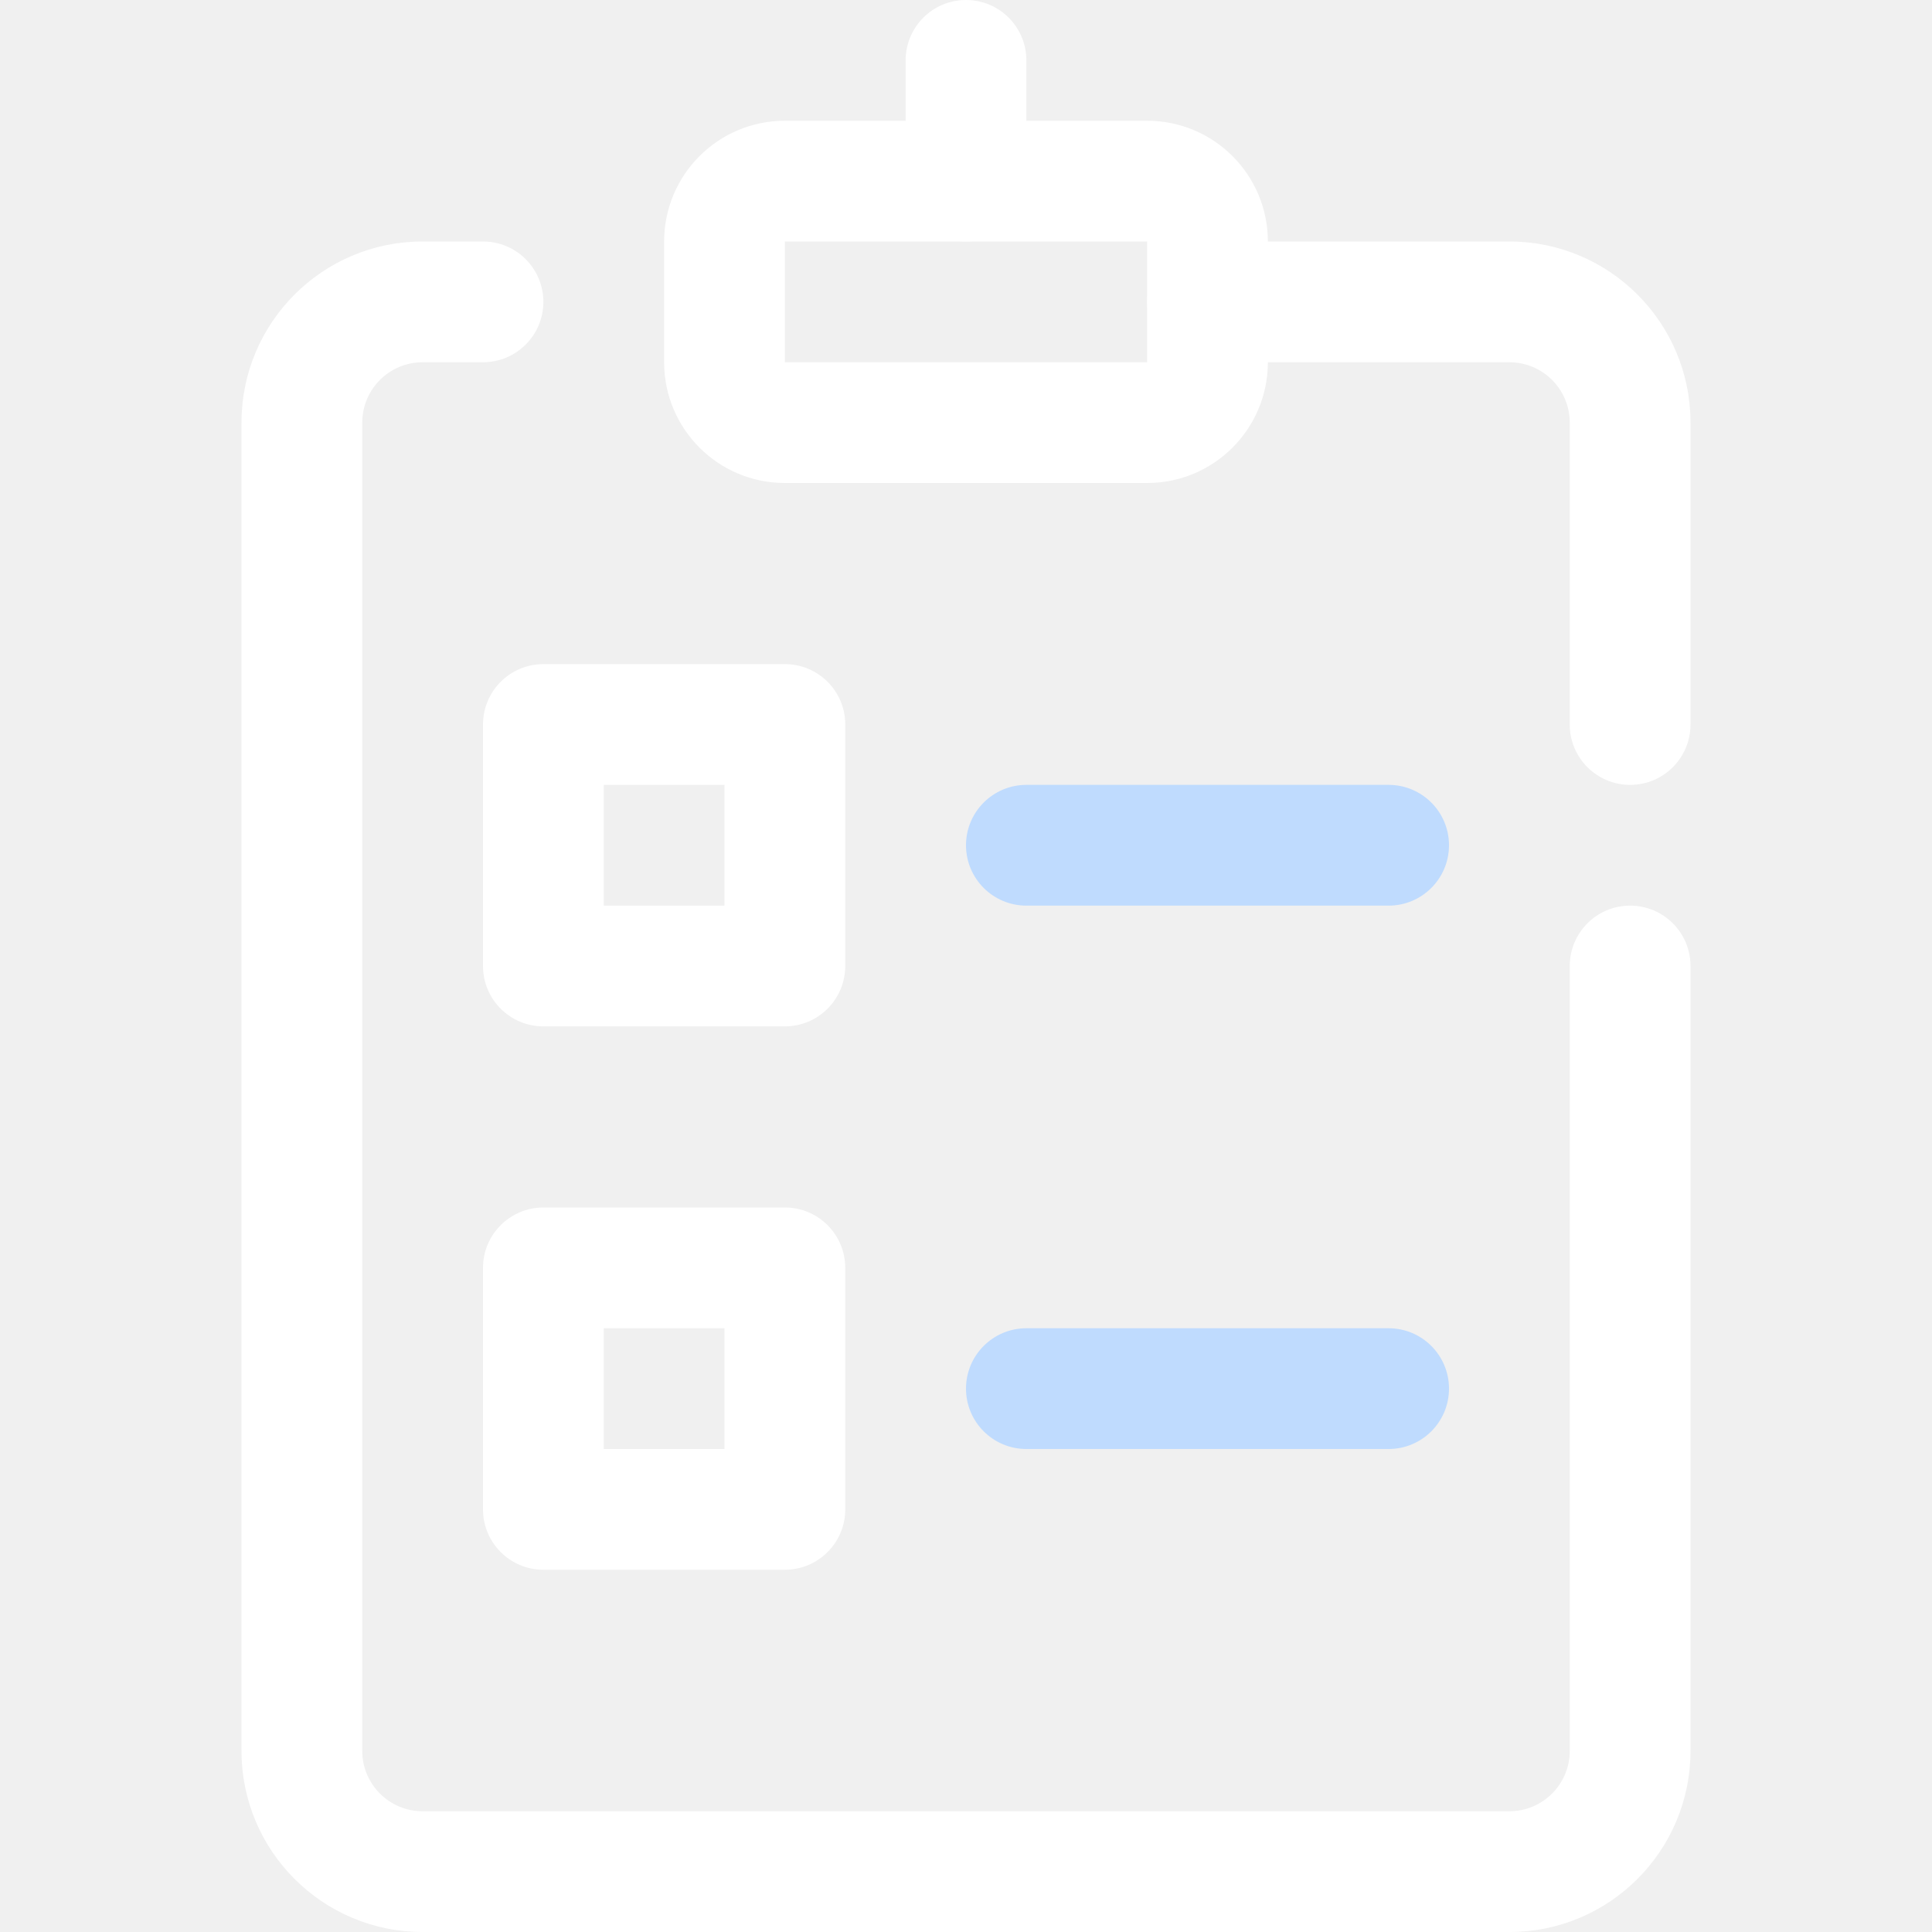
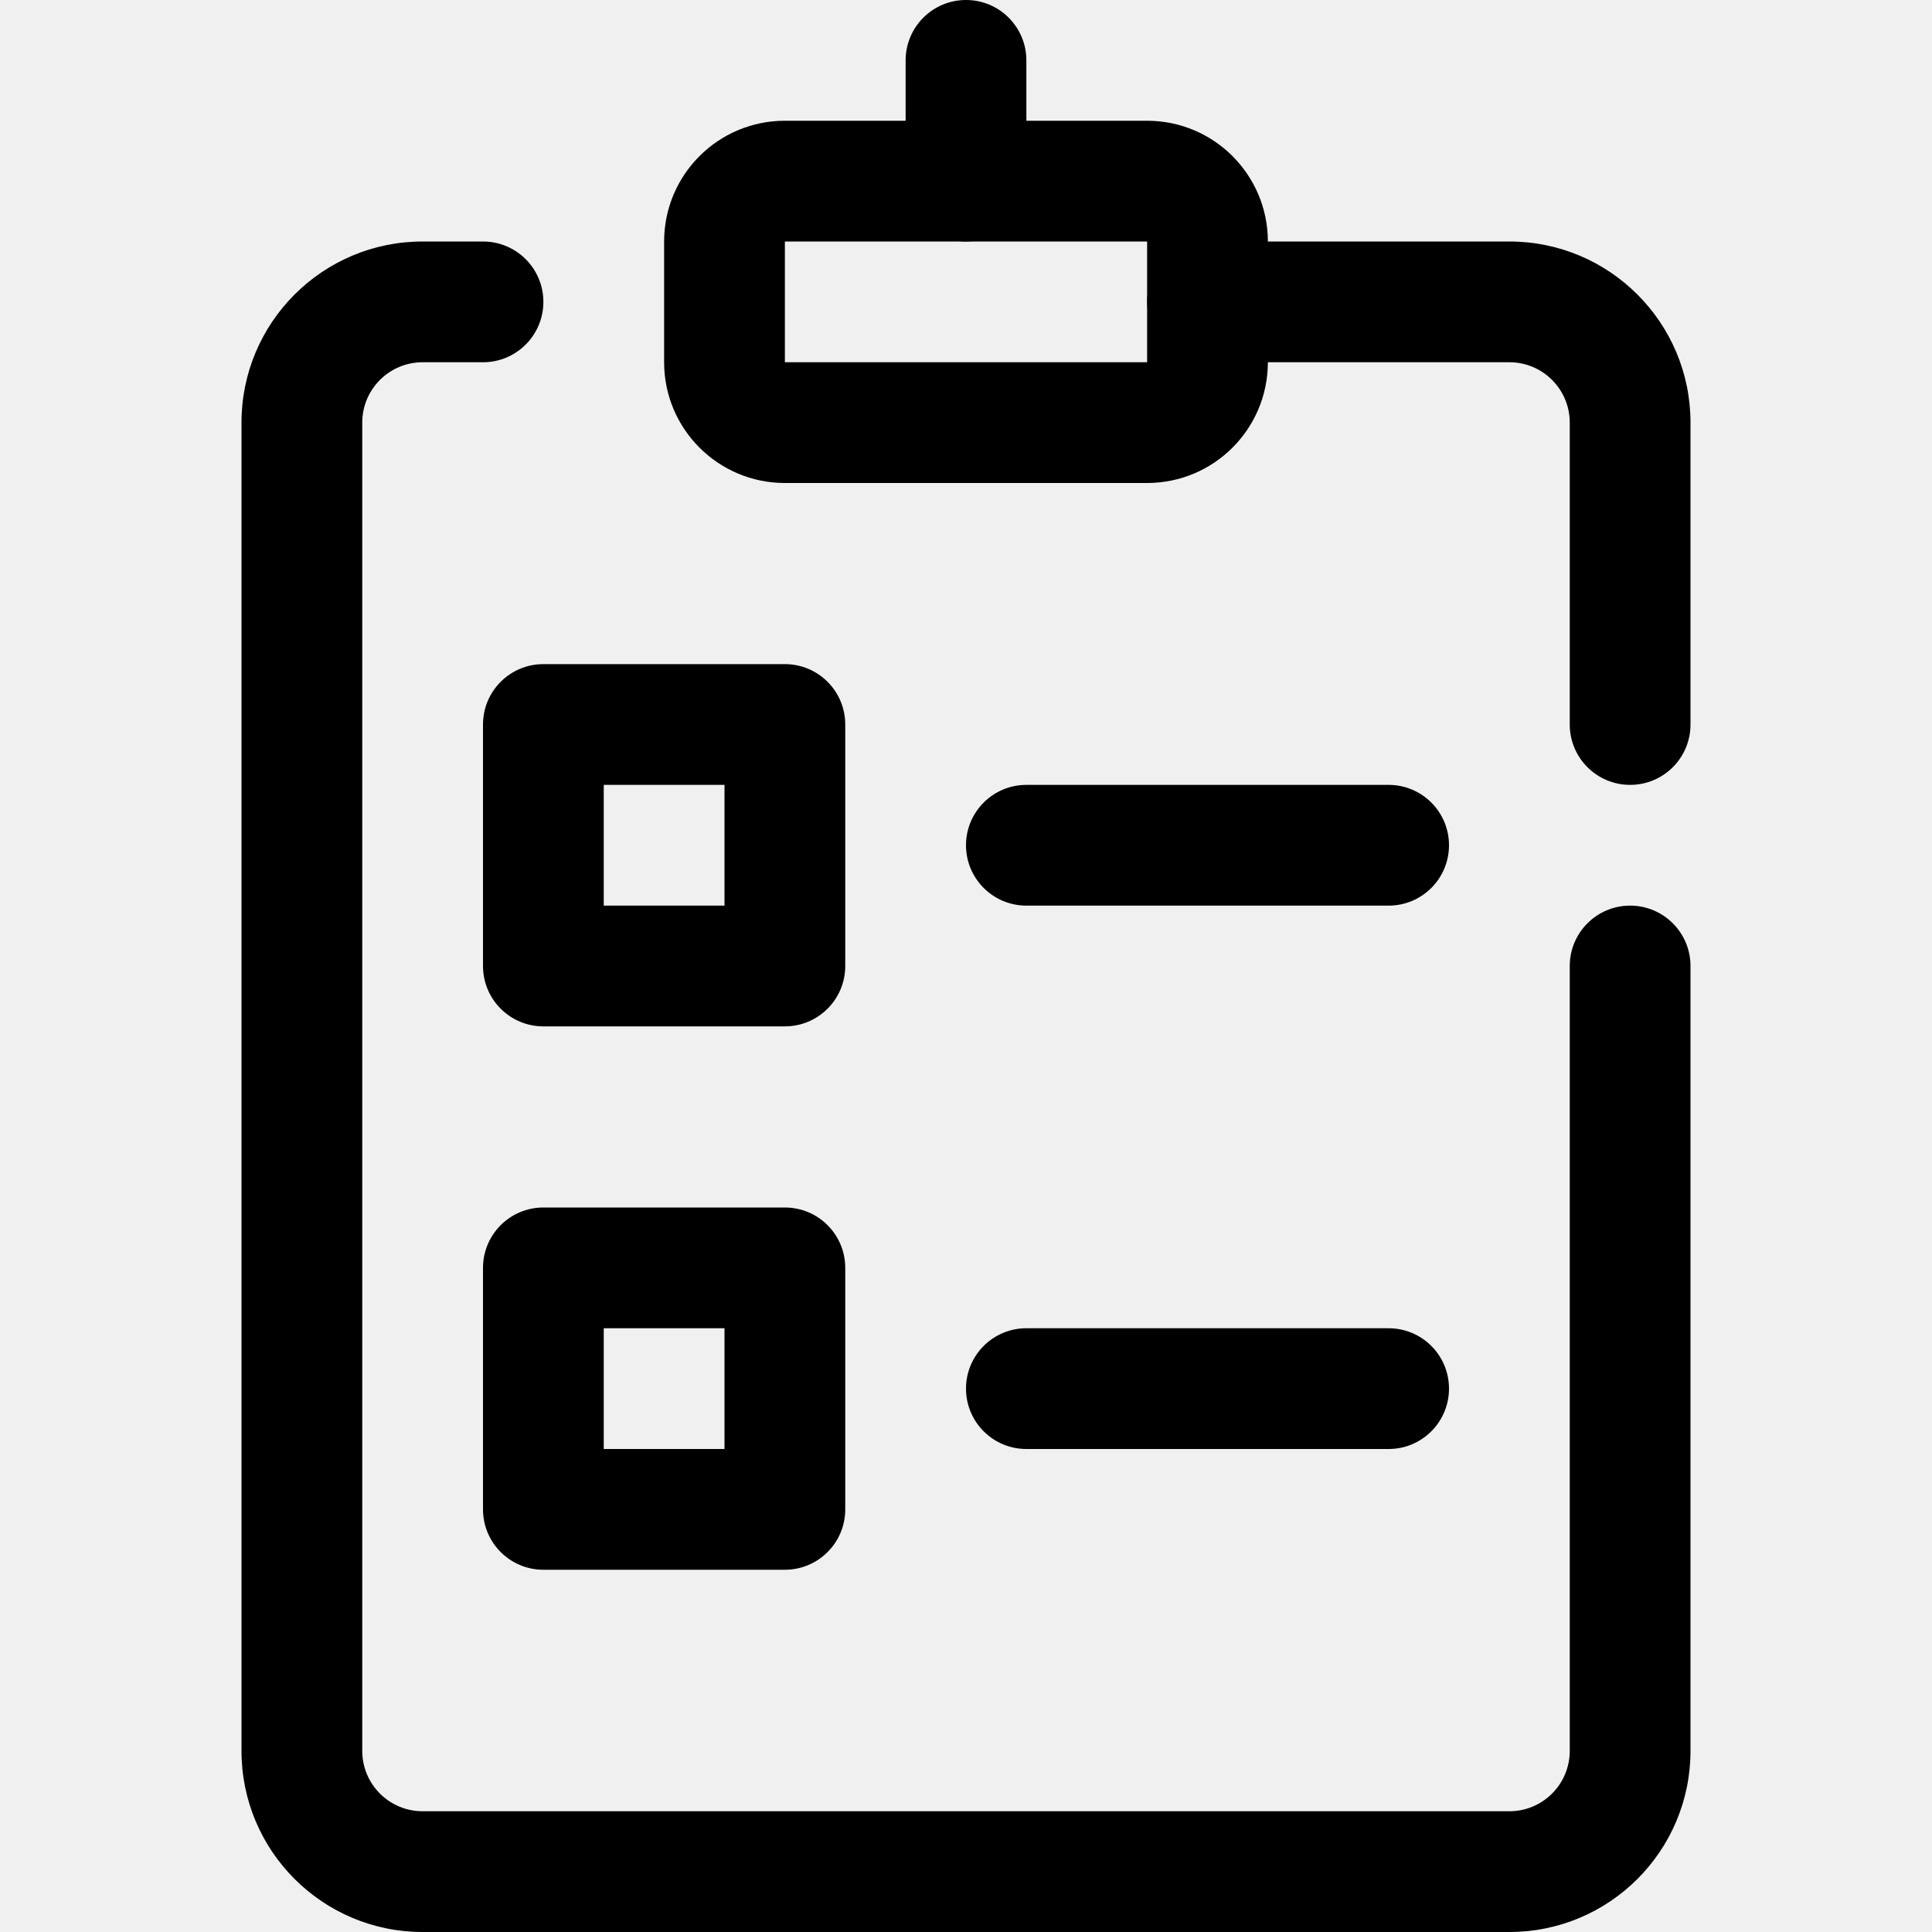
<svg xmlns="http://www.w3.org/2000/svg" width="800px" height="800px" viewBox="0 0 32 32">
-   <defs>
-     <style>.cls-1{fill:#ffffff;}.cls-2{fill:#bfdbfe;}</style>
-   </defs>
  <g data-name="26. Clipboard" id="_26._Clipboard">
-     <path class="cls-1" d="M25,32H7a3,3,0,0,1-3-3V7A3,3,0,0,1,7,4H8A1,1,0,0,1,8,6H7A1,1,0,0,0,6,7V29a1,1,0,0,0,1,1H25a1,1,0,0,0,1-1V16a1,1,0,0,1,2,0V29A3,3,0,0,1,25,32Z" />
-     <path class="cls-1" d="M27,13a1,1,0,0,1-1-1V7a1,1,0,0,0-1-1H20a1,1,0,0,1,0-2h5a3,3,0,0,1,3,3v5A1,1,0,0,1,27,13Z" />
-     <path class="cls-1" d="M19,8H13a2,2,0,0,1-2-2V4a2,2,0,0,1,2-2h6a2,2,0,0,1,2,2V6A2,2,0,0,1,19,8ZM13,4V6h6V4Z" />
-     <path class="cls-1" d="M16,4a1,1,0,0,1-1-1V1a1,1,0,0,1,2,0V3A1,1,0,0,1,16,4Z" />
-     <path class="cls-1" d="M13,17H9a1,1,0,0,1-1-1V12a1,1,0,0,1,1-1h4a1,1,0,0,1,1,1v4A1,1,0,0,1,13,17Zm-3-2h2V13H10Z" />
-     <path class="cls-1" d="M13,26H9a1,1,0,0,1-1-1V21a1,1,0,0,1,1-1h4a1,1,0,0,1,1,1v4A1,1,0,0,1,13,26Zm-3-2h2V22H10Z" />
-     <path class="cls-2" d="M23,15H17a1,1,0,0,1,0-2h6a1,1,0,0,1,0,2Z" />
-     <path class="cls-2" d="M23,24H17a1,1,0,0,1,0-2h6a1,1,0,0,1,0,2Z" />
+     <path fill="currentColor" d="M25,32H7a3,3,0,0,1-3-3V7A3,3,0,0,1,7,4H8A1,1,0,0,1,8,6H7A1,1,0,0,0,6,7V29a1,1,0,0,0,1,1H25a1,1,0,0,0,1-1V16a1,1,0,0,1,2,0V29A3,3,0,0,1,25,32Z" />
+     <path fill="currentColor" d="M27,13a1,1,0,0,1-1-1V7a1,1,0,0,0-1-1H20a1,1,0,0,1,0-2h5a3,3,0,0,1,3,3v5A1,1,0,0,1,27,13Z" />
+     <path fill="currentColor" d="M19,8H13a2,2,0,0,1-2-2V4a2,2,0,0,1,2-2h6a2,2,0,0,1,2,2V6A2,2,0,0,1,19,8ZM13,4V6h6V4Z" />
+     <path fill="currentColor" d="M16,4a1,1,0,0,1-1-1V1a1,1,0,0,1,2,0V3A1,1,0,0,1,16,4Z" />
+     <path fill="currentColor" d="M13,17H9a1,1,0,0,1-1-1V12a1,1,0,0,1,1-1h4a1,1,0,0,1,1,1v4A1,1,0,0,1,13,17Zm-3-2h2V13H10Z" />
+     <path fill="currentColor" d="M13,26H9a1,1,0,0,1-1-1V21a1,1,0,0,1,1-1h4a1,1,0,0,1,1,1v4A1,1,0,0,1,13,26Zm-3-2h2V22H10Z" />
+     <path fill="currentColor" d="M23,15H17a1,1,0,0,1,0-2h6a1,1,0,0,1,0,2Z" />
+     <path fill="currentColor" d="M23,24H17a1,1,0,0,1,0-2h6a1,1,0,0,1,0,2Z" />
  </g>
</svg>
